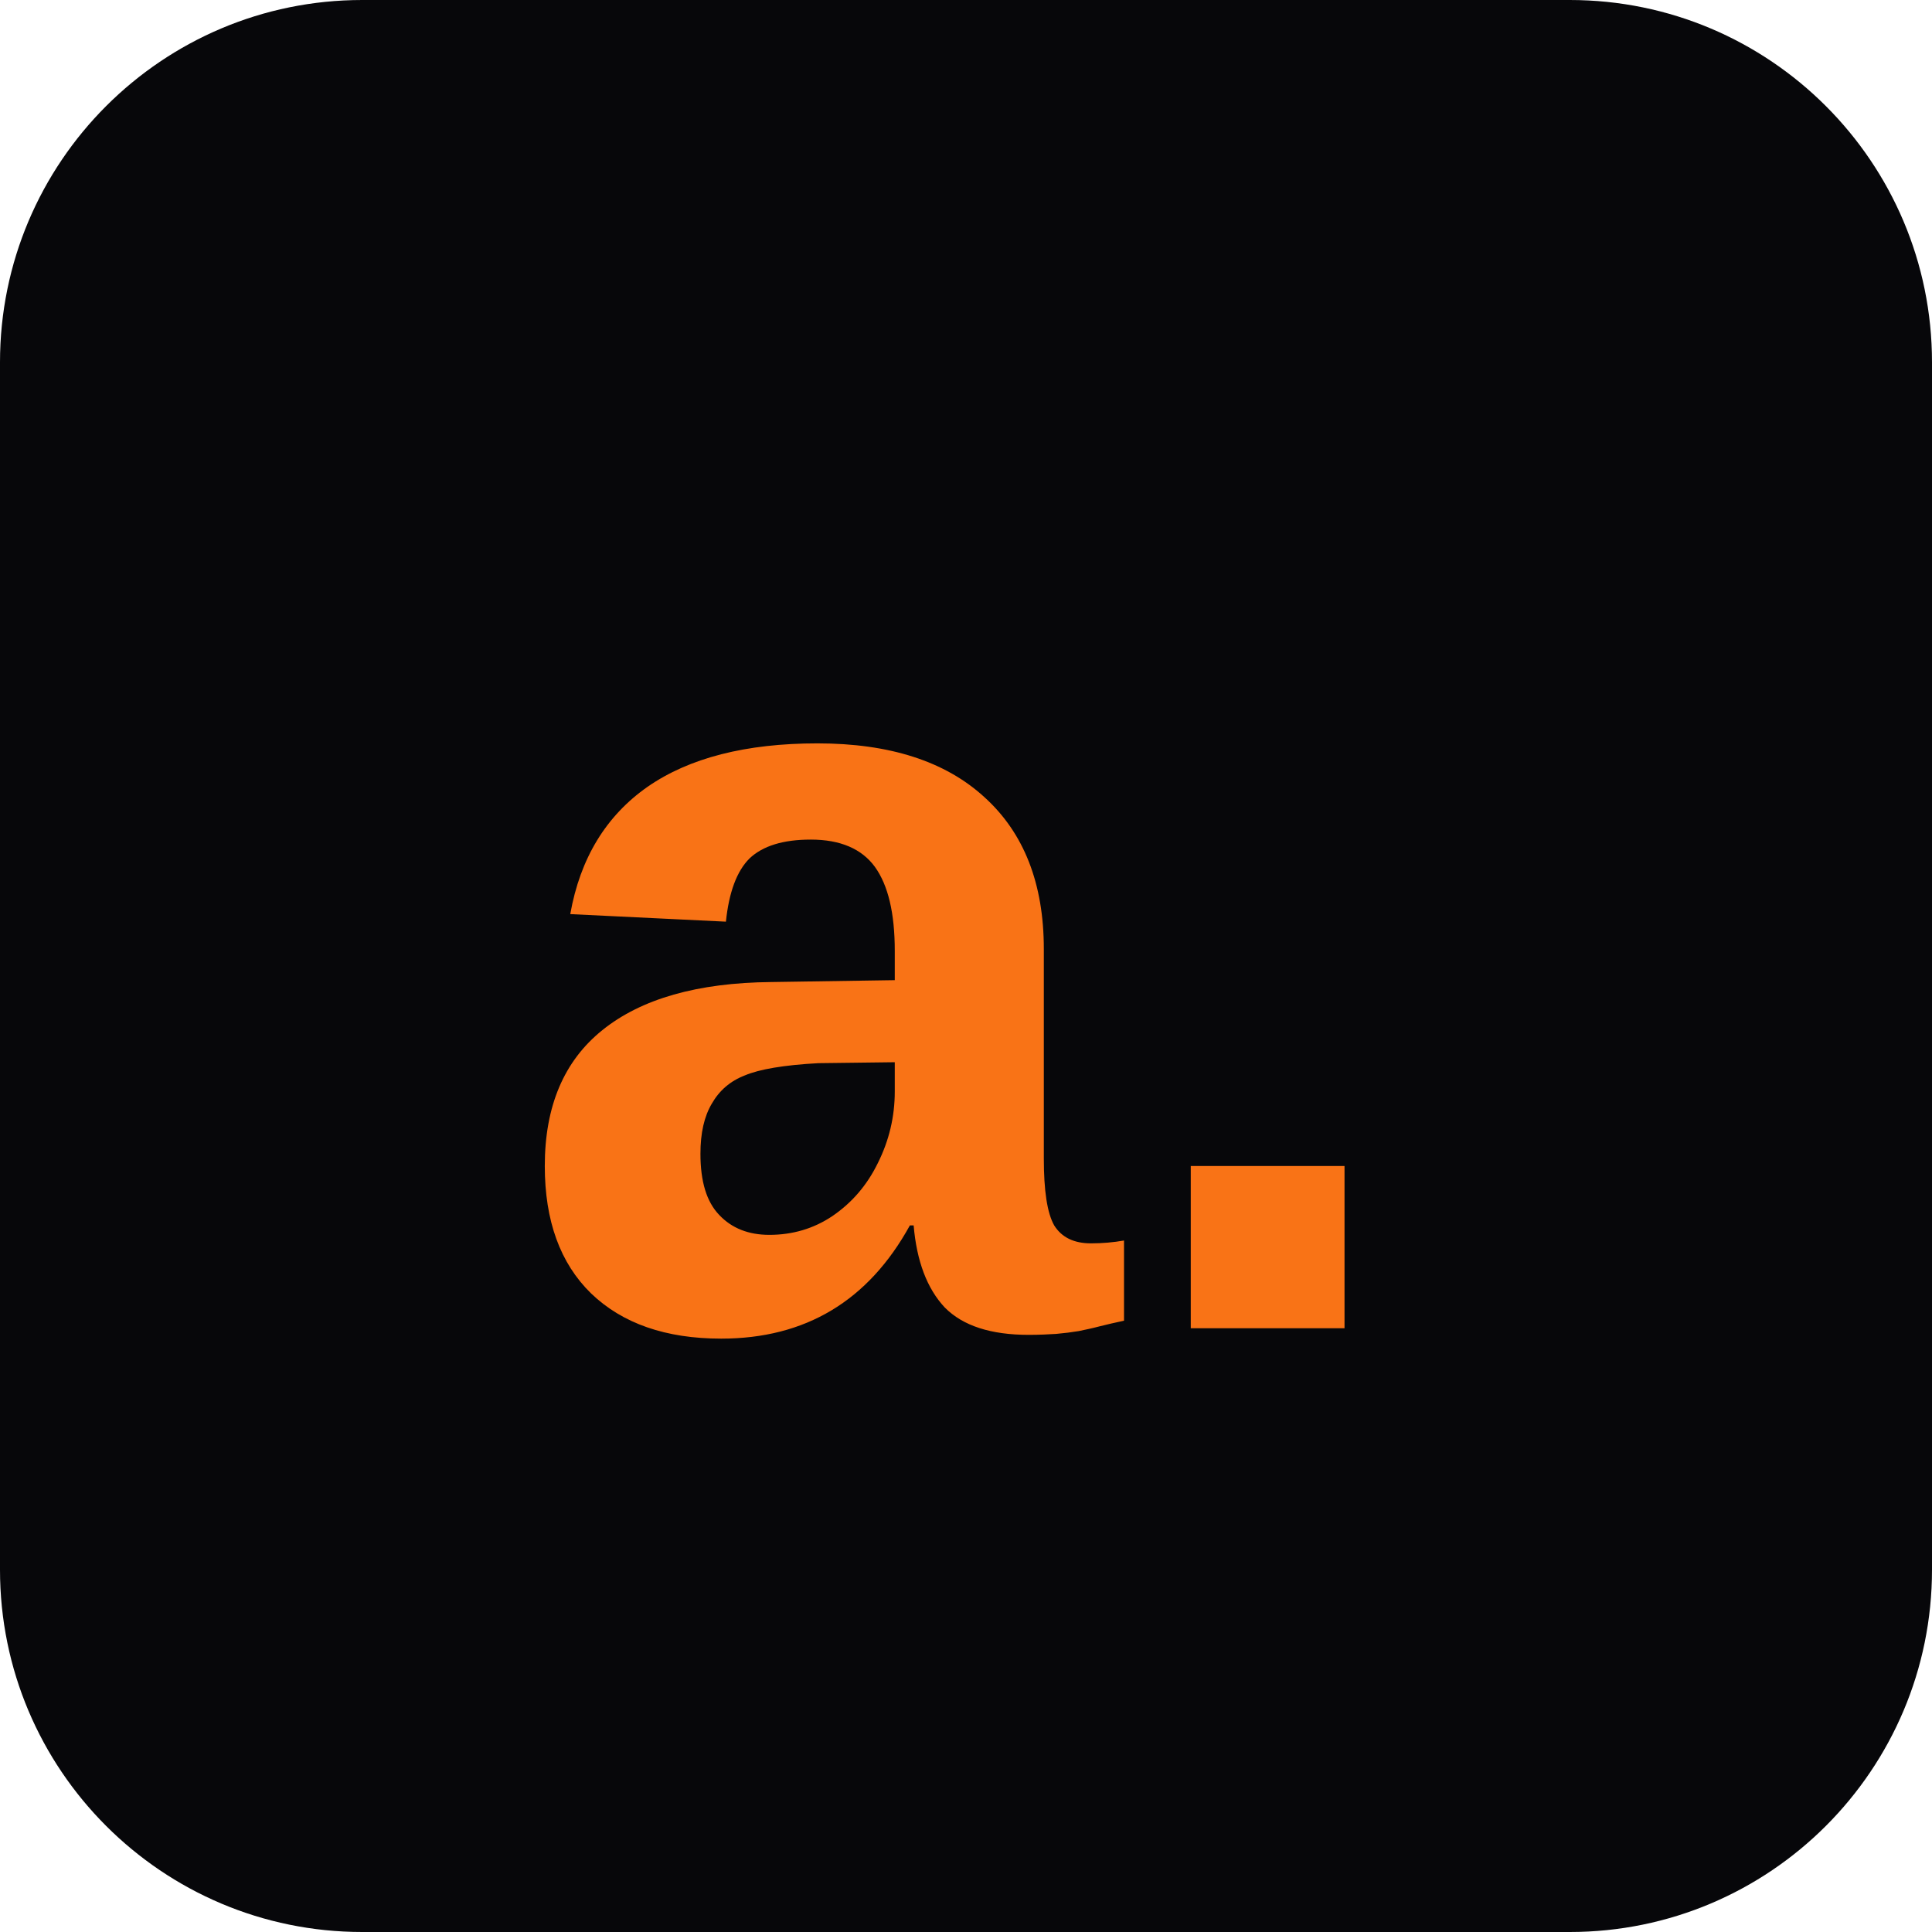
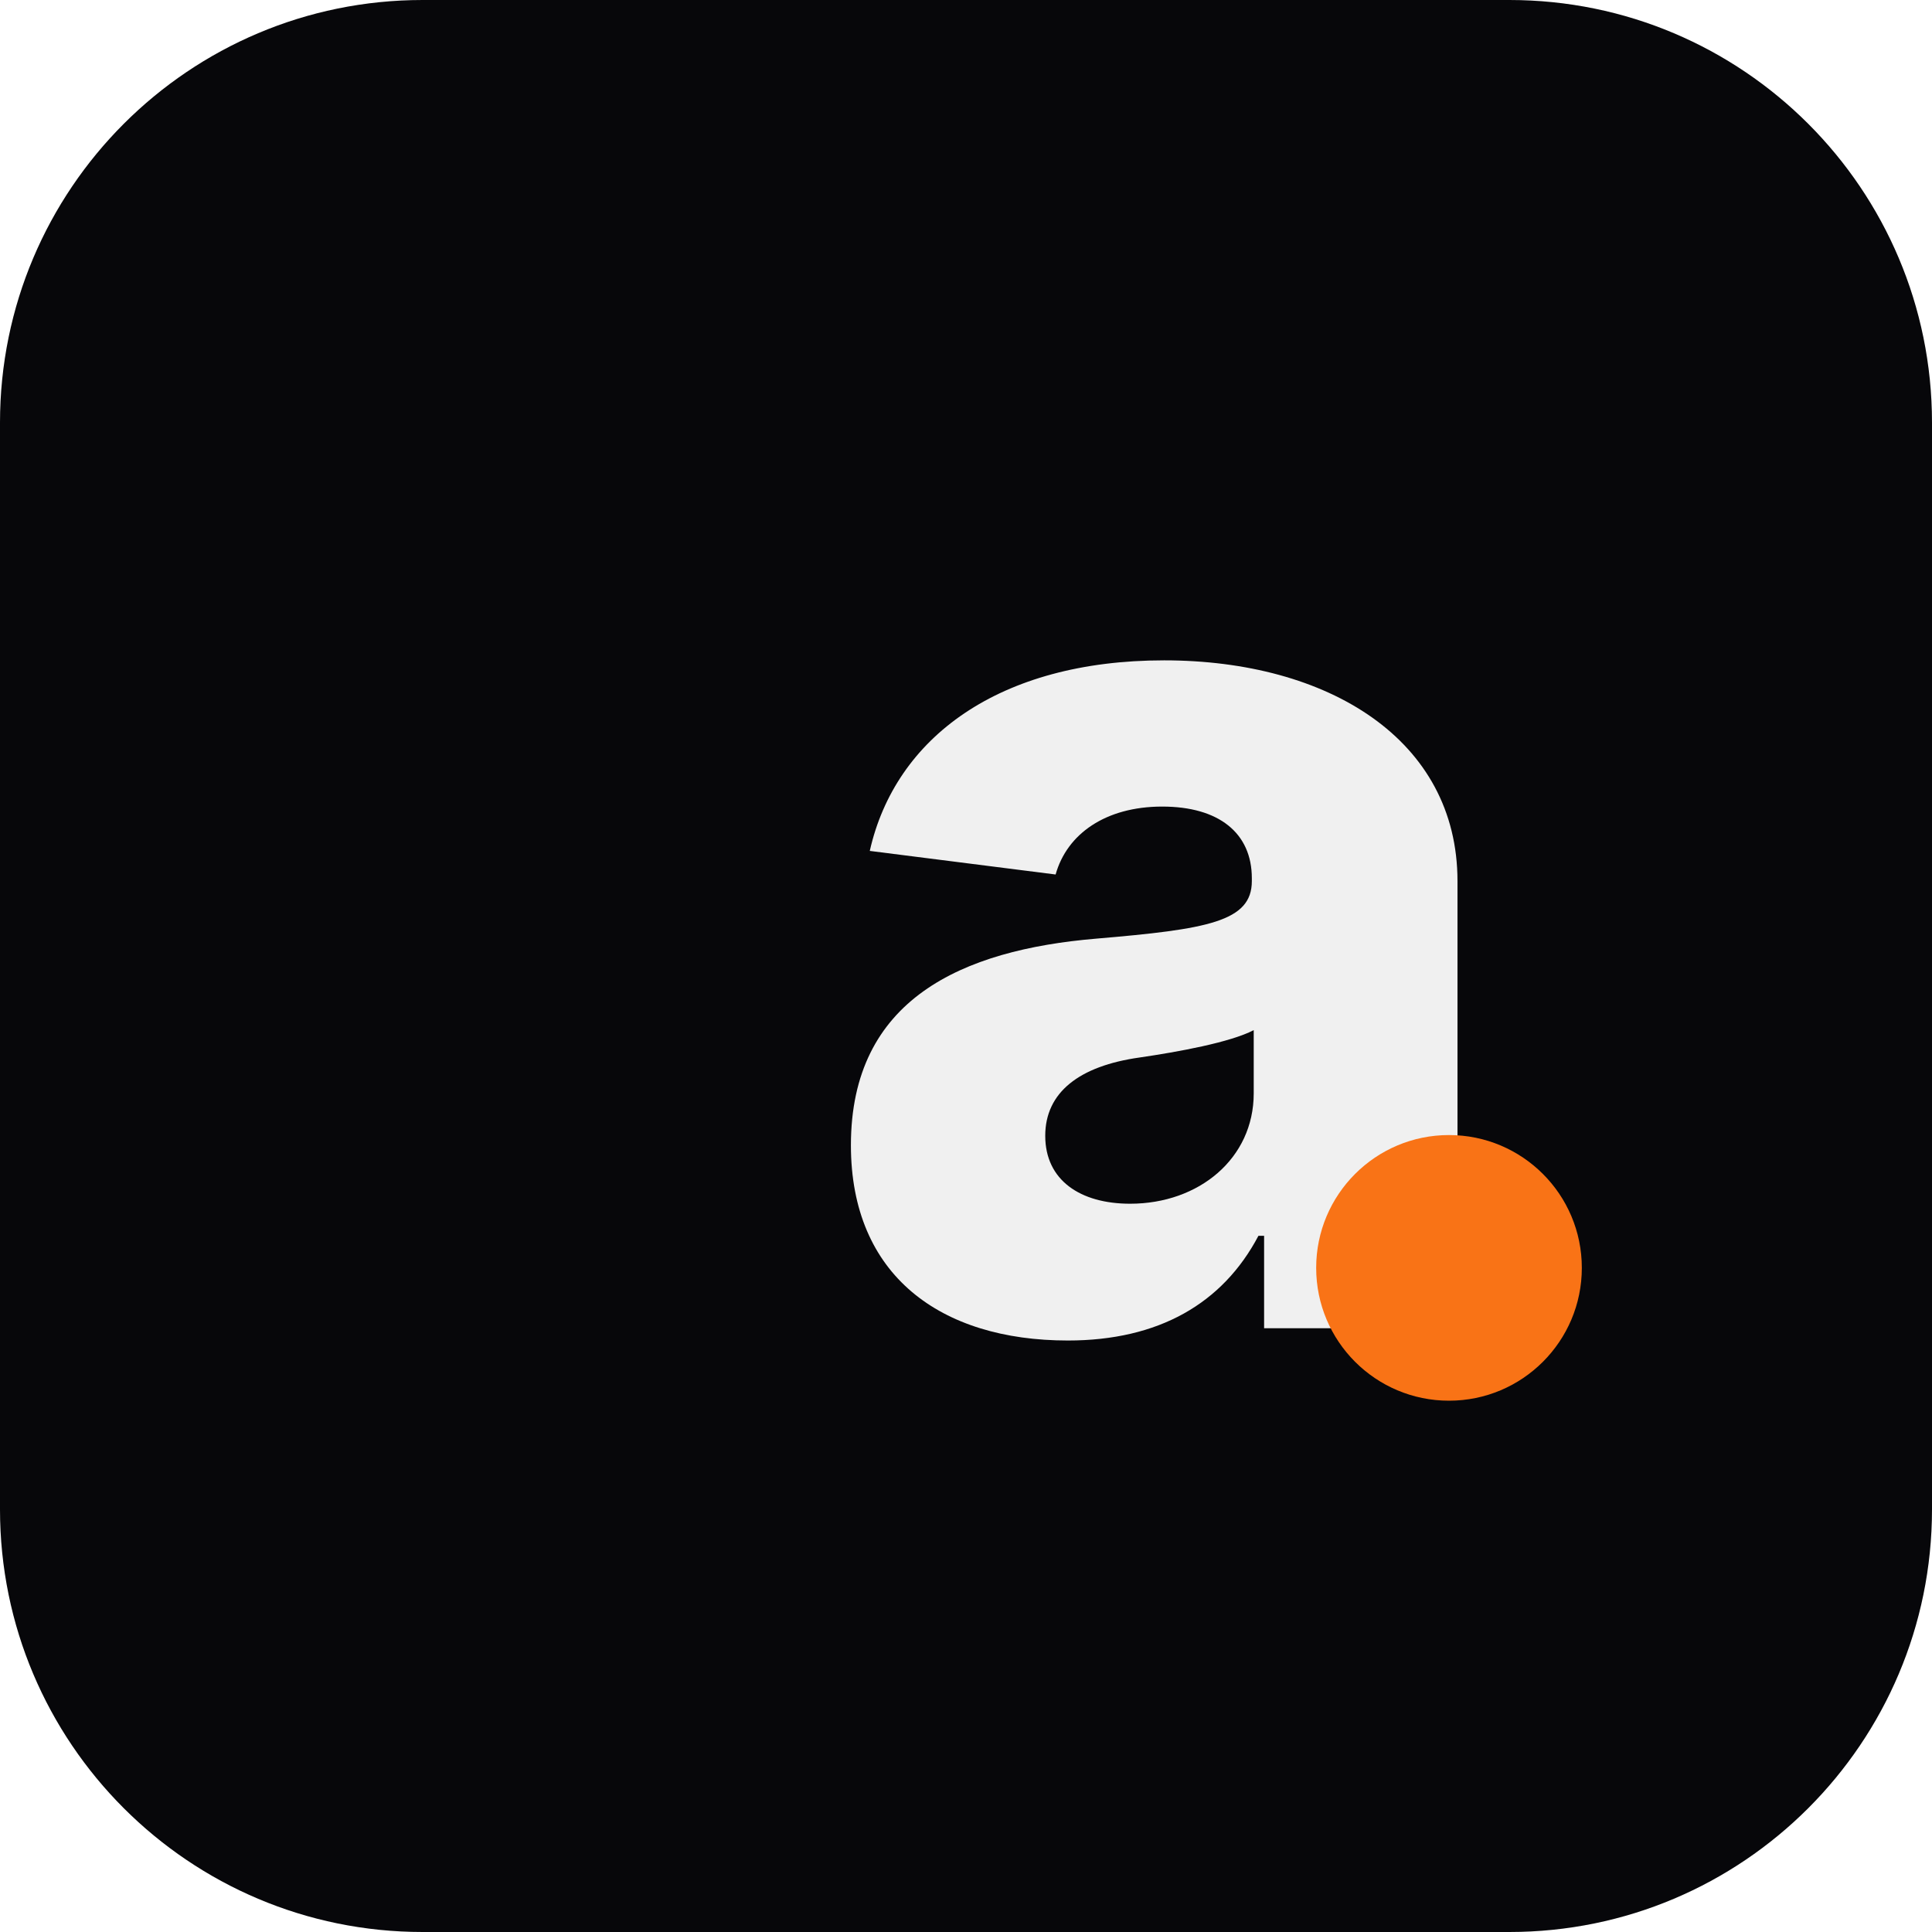
<svg xmlns="http://www.w3.org/2000/svg" viewBox="0 0 32 32">
-   <rect width="32" height="32" rx="6" fill="#07070a" />
-   <text x="16" y="22" font-family="Arial" font-size="18" font-weight="bold" fill="#f97316" text-anchor="middle">a.</text>
+   <rect width="32" height="32" rx="7" fill="#07070a" />
+   <text x="13.5" y="22" font-family="Inter, system-ui, sans-serif" font-size="20" font-weight="800" fill="#f0f0f0">a</text>
+   <circle cx="24" cy="21" r="2.2" fill="#f97316" />
</svg>
